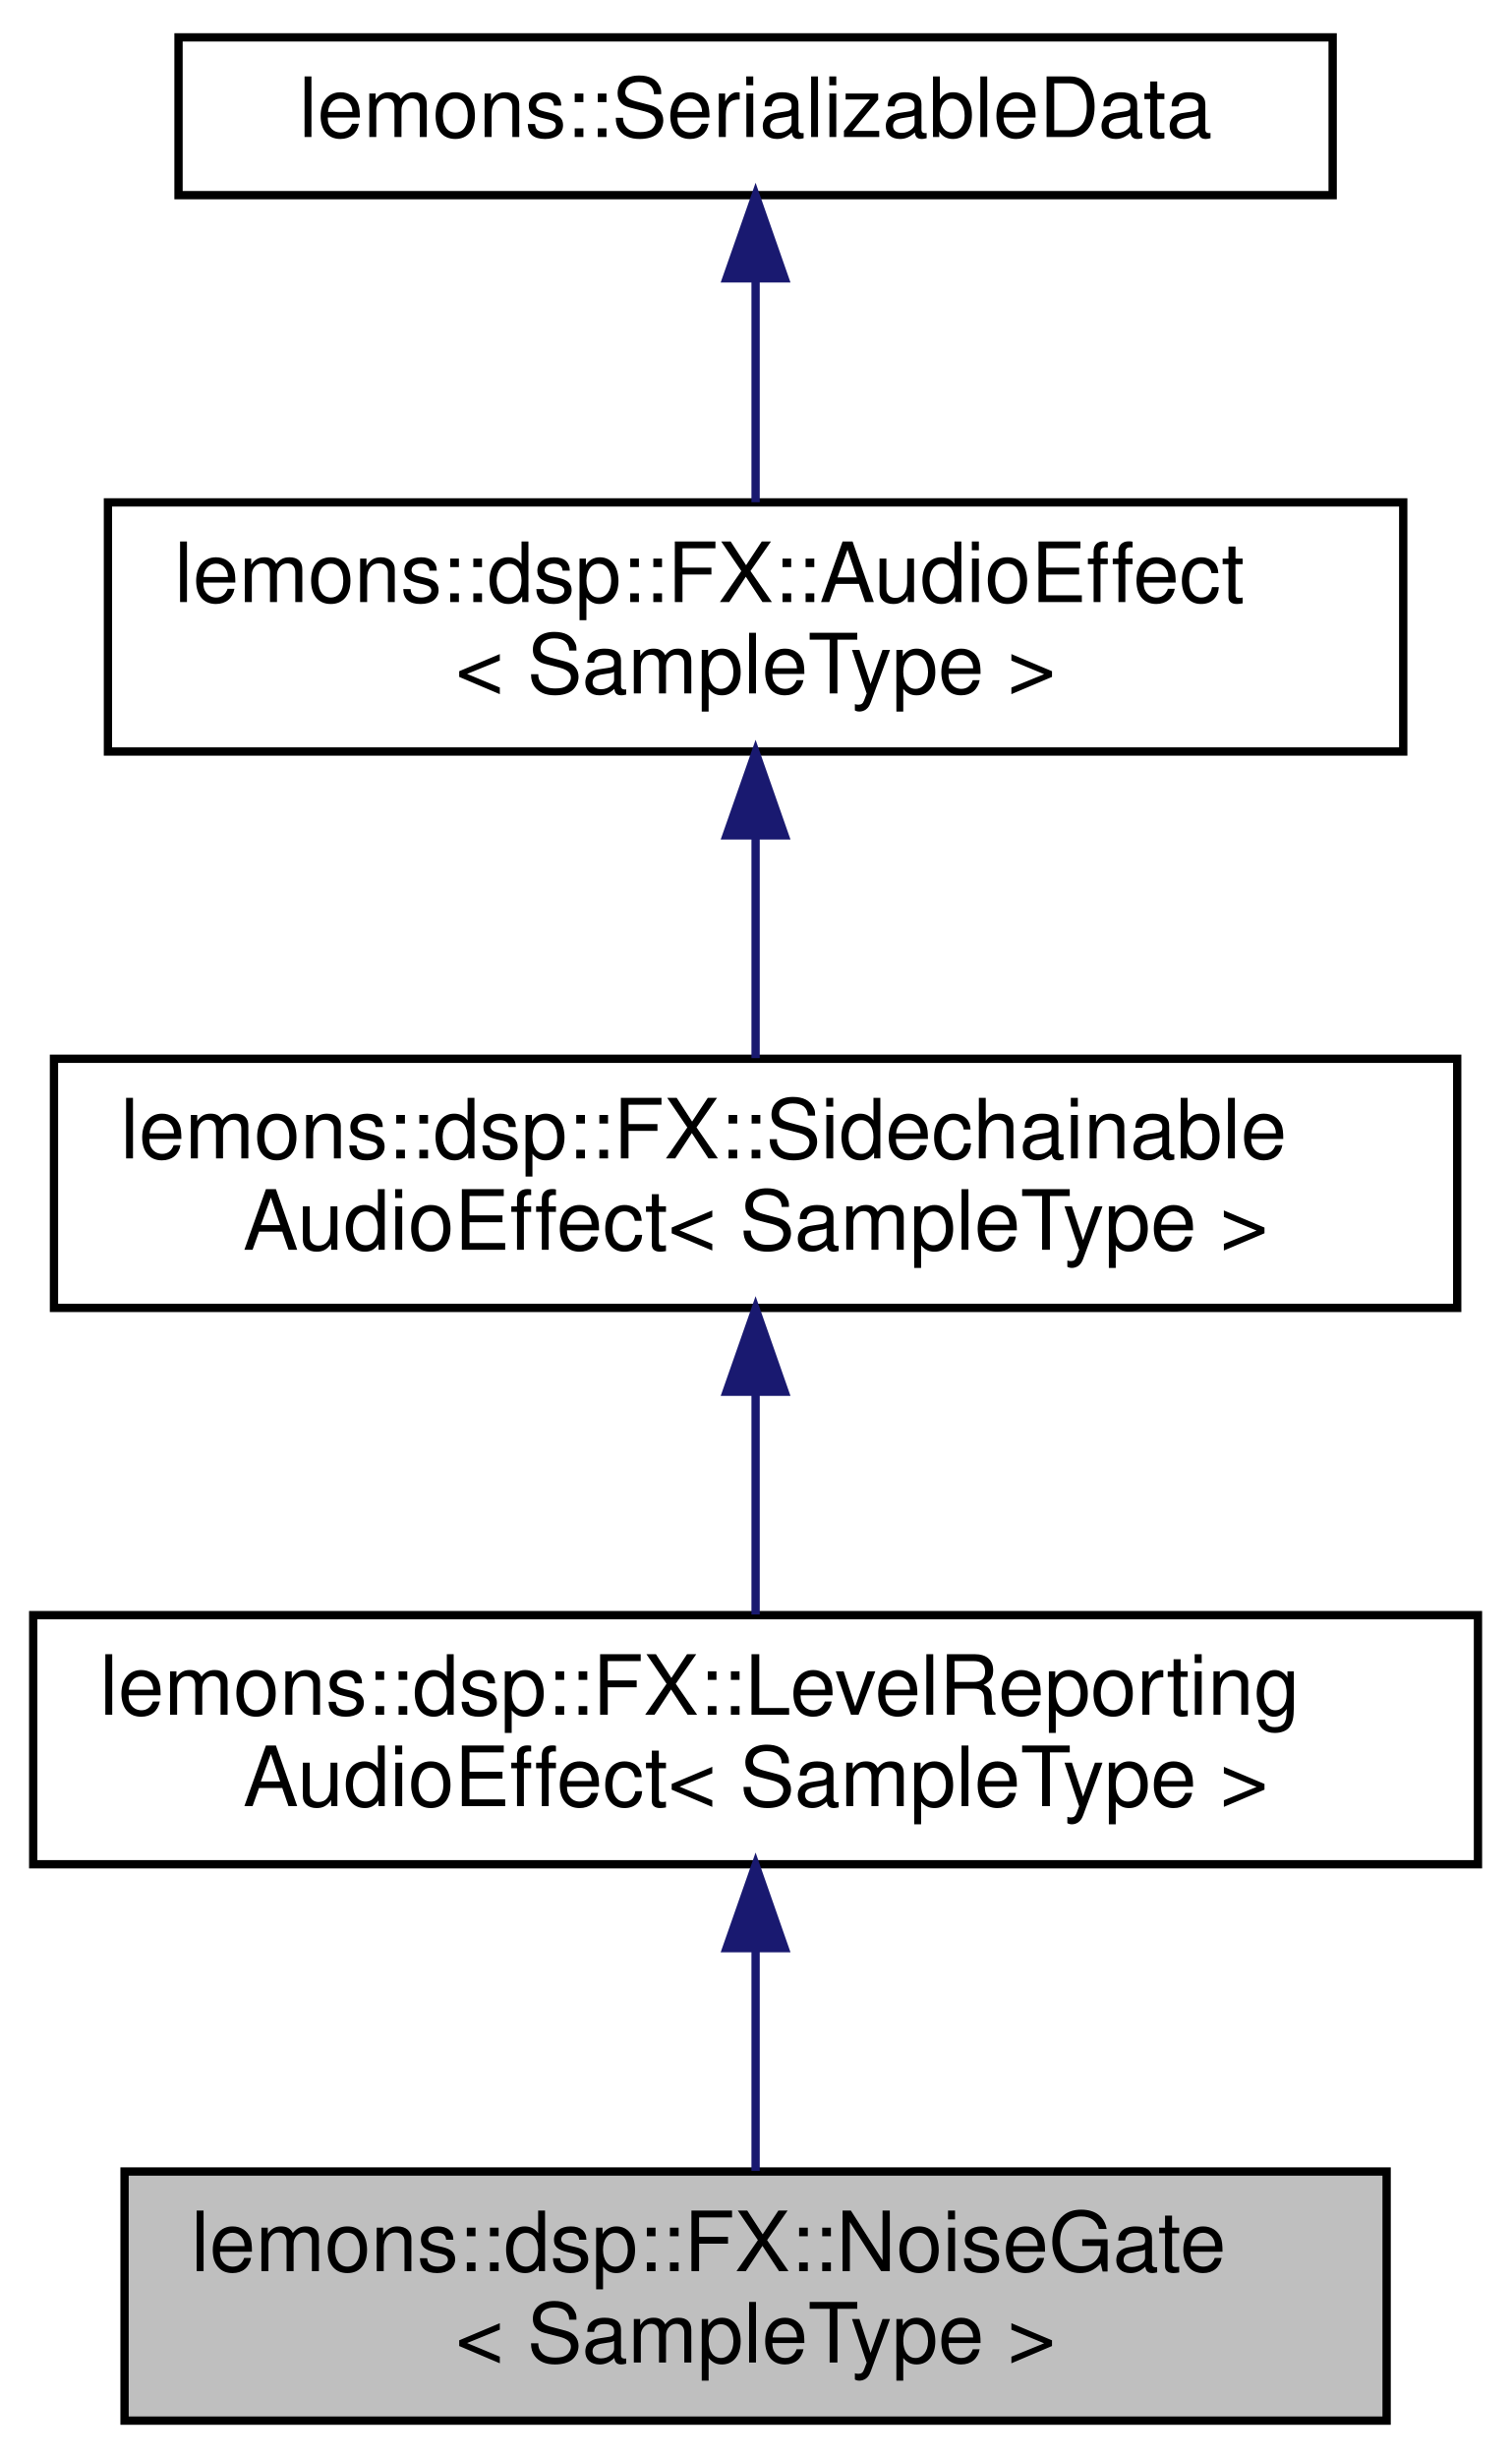
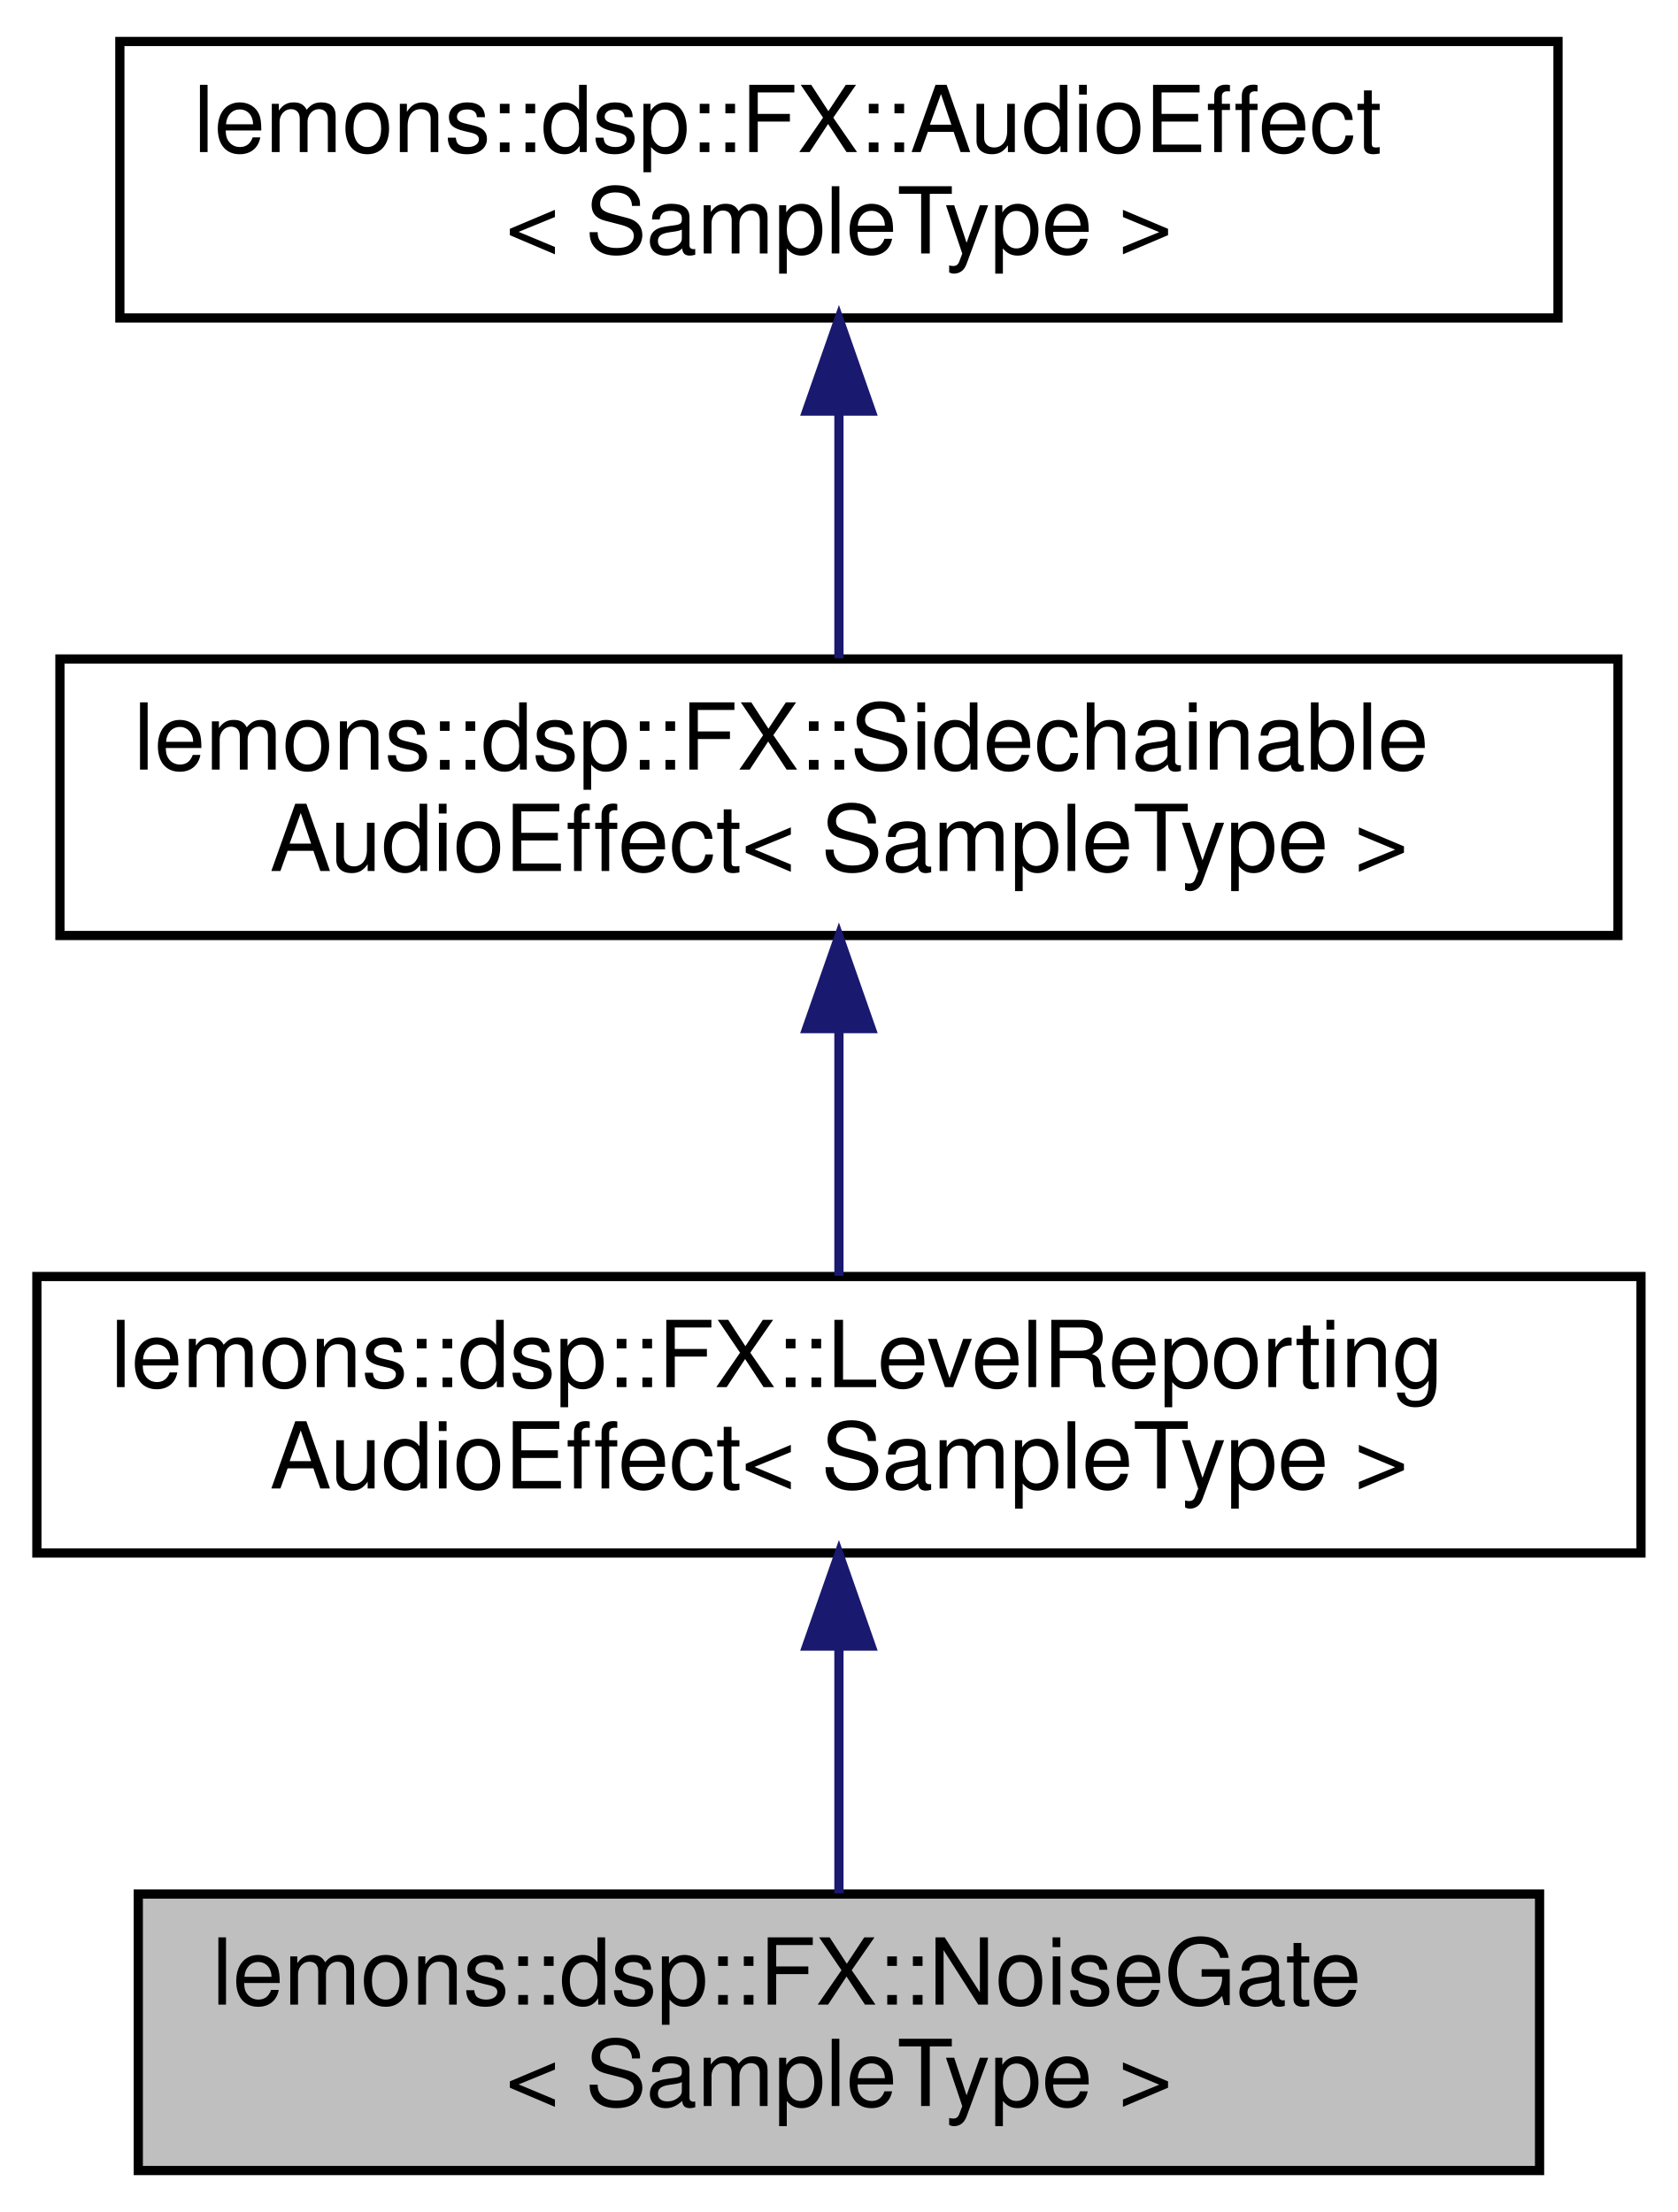
- <svg xmlns="http://www.w3.org/2000/svg" xmlns:xlink="http://www.w3.org/1999/xlink" width="182pt" height="296pt" viewBox="0.00 0.00 182.00 296.00">
-   <g id="graph0" class="graph" transform="scale(1 1) rotate(0) translate(4 292)">
+ <svg xmlns="http://www.w3.org/2000/svg" xmlns:xlink="http://www.w3.org/1999/xlink" width="182pt" height="240pt" viewBox="0.00 0.00 182.00 240.00">
+   <g id="graph0" class="graph" transform="scale(1 1) rotate(0) translate(4 236)">
    <g id="node1" class="node">
      <g id="a_node1">
        <a xlink:title="A simple noise gate effect class that allows you to optionally sidechain the signal.">
          <polygon fill="#bfbfbf" stroke="black" points="11,-0.5 11,-30.5 163,-30.5 163,-0.5 11,-0.5" />
          <text text-anchor="start" x="19" y="-18.5" font-family="Helvetica,sans-Serif" font-size="10.00">lemons::dsp::FX::NoiseGate</text>
          <text text-anchor="middle" x="87" y="-7.5" font-family="Helvetica,sans-Serif" font-size="10.00">&lt; SampleType &gt;</text>
        </a>
      </g>
    </g>
    <g id="node2" class="node">
      <g id="a_node2">
        <a xlink:href="structlemons_1_1dsp_1_1_f_x_1_1_level_reporting_audio_effect.html" target="_top" xlink:title="Base class for audio effects that can report their level or gain reduction.">
          <polygon fill="none" stroke="black" points="0,-67.5 0,-97.5 174,-97.5 174,-67.5 0,-67.5" />
          <text text-anchor="start" x="8" y="-85.5" font-family="Helvetica,sans-Serif" font-size="10.00">lemons::dsp::FX::LevelReporting</text>
          <text text-anchor="middle" x="87" y="-74.5" font-family="Helvetica,sans-Serif" font-size="10.00">AudioEffect&lt; SampleType &gt;</text>
        </a>
      </g>
    </g>
    <g id="edge1" class="edge">
      <path fill="none" stroke="midnightblue" d="M87,-57.11C87,-48.15 87,-38.32 87,-30.58" />
      <polygon fill="midnightblue" stroke="midnightblue" points="83.5,-57.4 87,-67.4 90.5,-57.4 83.5,-57.4" />
    </g>
    <g id="node3" class="node">
      <g id="a_node3">
        <a xlink:href="structlemons_1_1dsp_1_1_f_x_1_1_sidechainable_audio_effect.html" target="_top" xlink:title="Base class for audio effects that accept a sidechain signal.">
          <polygon fill="none" stroke="black" points="2.5,-134.5 2.5,-164.5 171.5,-164.5 171.5,-134.5 2.5,-134.5" />
          <text text-anchor="start" x="10.5" y="-152.5" font-family="Helvetica,sans-Serif" font-size="10.00">lemons::dsp::FX::Sidechainable</text>
          <text text-anchor="middle" x="87" y="-141.5" font-family="Helvetica,sans-Serif" font-size="10.00">AudioEffect&lt; SampleType &gt;</text>
        </a>
      </g>
    </g>
    <g id="edge2" class="edge">
      <path fill="none" stroke="midnightblue" d="M87,-124.11C87,-115.15 87,-105.32 87,-97.58" />
      <polygon fill="midnightblue" stroke="midnightblue" points="83.5,-124.4 87,-134.4 90.5,-124.4 83.5,-124.4" />
    </g>
    <g id="node4" class="node">
      <g id="a_node4">
        <a xlink:href="structlemons_1_1dsp_1_1_f_x_1_1_audio_effect.html" target="_top" xlink:title="Base class for any kind of audio effect.">
          <polygon fill="none" stroke="black" points="9,-201.5 9,-231.5 165,-231.5 165,-201.5 9,-201.5" />
          <text text-anchor="start" x="17" y="-219.5" font-family="Helvetica,sans-Serif" font-size="10.00">lemons::dsp::FX::AudioEffect</text>
          <text text-anchor="middle" x="87" y="-208.5" font-family="Helvetica,sans-Serif" font-size="10.00">&lt; SampleType &gt;</text>
        </a>
      </g>
    </g>
    <g id="edge3" class="edge">
      <path fill="none" stroke="midnightblue" d="M87,-191.11C87,-182.15 87,-172.32 87,-164.58" />
      <polygon fill="midnightblue" stroke="midnightblue" points="83.5,-191.4 87,-201.4 90.5,-191.4 83.5,-191.4" />
    </g>
-     <g id="node5" class="node">
-       <g id="a_node5">
-         <a xlink:href="structlemons_1_1_serializable_data.html" target="_top" xlink:title="Base class for any C++ object that needs to be serialized to binary and back.">
-           <polygon fill="none" stroke="black" points="17.5,-268.5 17.5,-287.5 156.5,-287.5 156.5,-268.5 17.5,-268.5" />
-           <text text-anchor="middle" x="87" y="-275.5" font-family="Helvetica,sans-Serif" font-size="10.00">lemons::SerializableData</text>
-         </a>
-       </g>
-     </g>
-     <g id="edge4" class="edge">
-       <path fill="none" stroke="midnightblue" d="M87,-258.23C87,-249.59 87,-239.5 87,-231.52" />
-       <polygon fill="midnightblue" stroke="midnightblue" points="83.5,-258.48 87,-268.48 90.5,-258.48 83.5,-258.48" />
-     </g>
  </g>
</svg>
